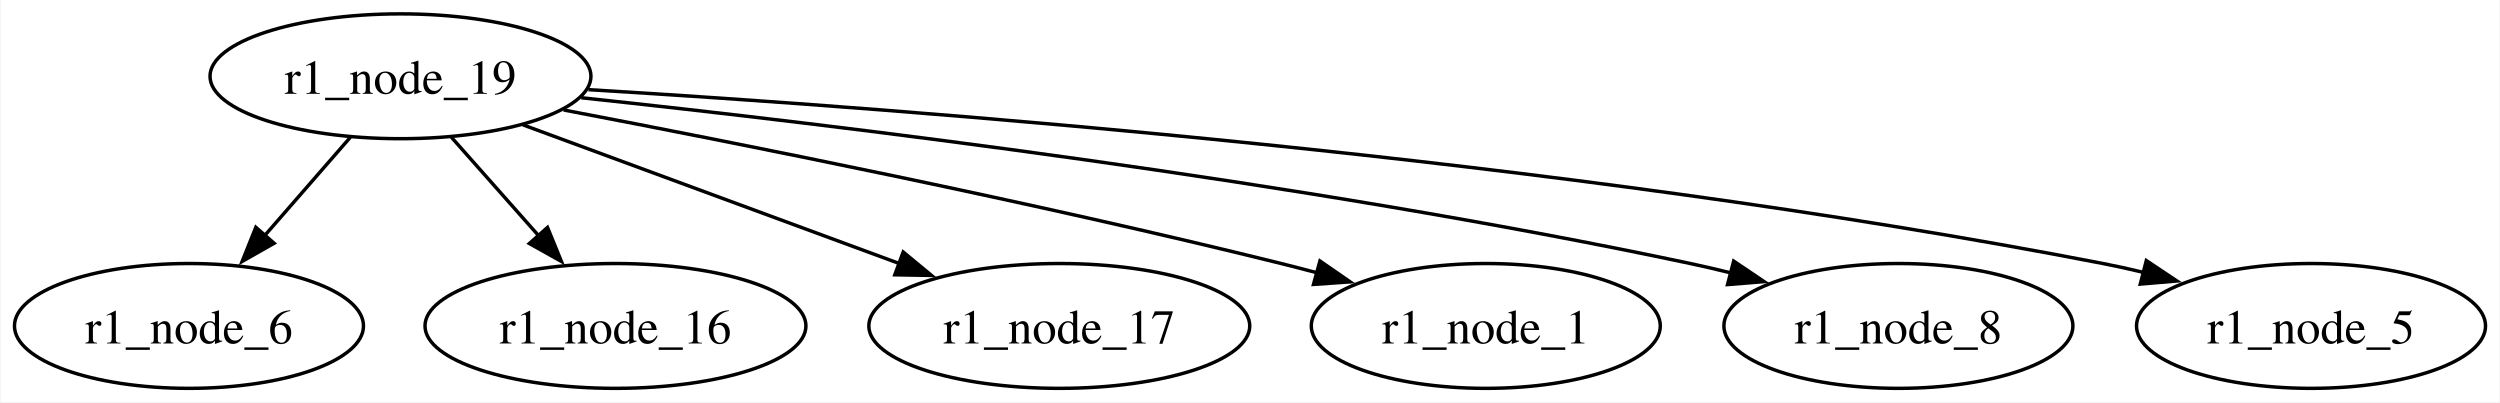
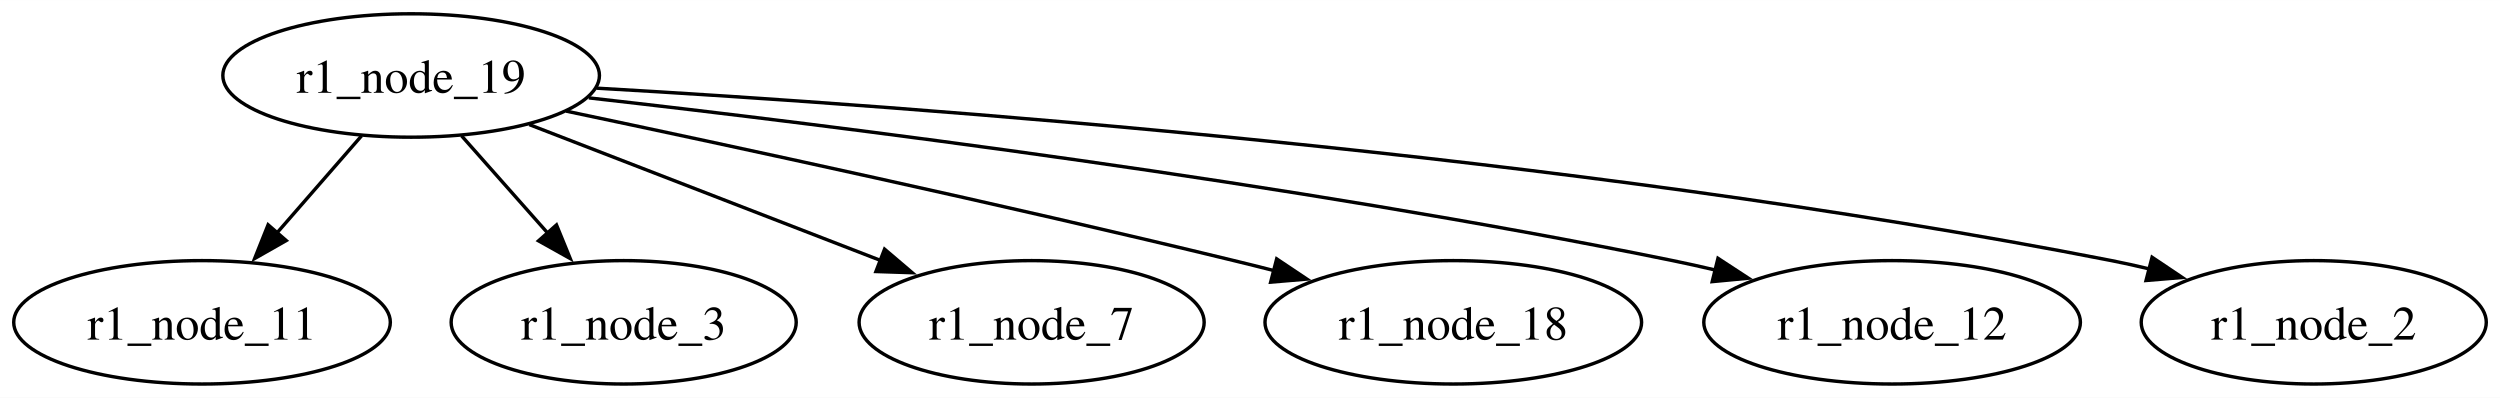
- <svg xmlns="http://www.w3.org/2000/svg" width="721pt" height="116pt" viewBox="0.00 0.00 720.66 116.00">
+ <svg xmlns="http://www.w3.org/2000/svg" width="729pt" height="116pt" viewBox="0.00 0.00 729.26 116.00">
  <g id="graph0" class="graph" transform="scale(1 1) rotate(0) translate(4 112)">
-     <polygon fill="white" stroke="none" points="-4,4 -4,-112 716.66,-112 716.66,4 -4,4" />
+     <polygon fill="white" stroke="none" points="-4,4 -4,-112 725.26,-112 725.26,4 -4,4" />
    <g id="node1" class="node">
-       <ellipse fill="none" stroke="black" cx="50.33" cy="-18" rx="50.33" ry="18" />
-       <text text-anchor="middle" x="50.33" y="-12.95" font-family="Times,serif" font-size="14.00">r1_node_6</text>
+       <ellipse fill="none" stroke="black" cx="54.93" cy="-18" rx="54.93" ry="18" />
+       <text text-anchor="middle" x="54.93" y="-12.95" font-family="Times,serif" font-size="14.00">r1_node_11</text>
    </g>
    <g id="node2" class="node">
-       <ellipse fill="none" stroke="black" cx="111.33" cy="-90" rx="54.93" ry="18" />
-       <text text-anchor="middle" x="111.33" y="-84.95" font-family="Times,serif" font-size="14.00">r1_node_19</text>
+       <ellipse fill="none" stroke="black" cx="177.93" cy="-18" rx="50.33" ry="18" />
+       <text text-anchor="middle" x="177.93" y="-12.95" font-family="Times,serif" font-size="14.00">r1_node_3</text>
+     </g>
+     <g id="node3" class="node">
+       <ellipse fill="none" stroke="black" cx="296.93" cy="-18" rx="50.33" ry="18" />
+       <text text-anchor="middle" x="296.93" y="-12.95" font-family="Times,serif" font-size="14.00">r1_node_7</text>
+     </g>
+     <g id="node4" class="node">
+       <ellipse fill="none" stroke="black" cx="115.93" cy="-90" rx="54.93" ry="18" />
+       <text text-anchor="middle" x="115.93" y="-84.95" font-family="Times,serif" font-size="14.00">r1_node_19</text>
+     </g>
+     <g id="edge1" class="edge">
+       <path fill="none" stroke="black" d="M101.48,-72.41C94.11,-63.95 84.99,-53.49 76.79,-44.08" />
+       <polygon fill="black" stroke="black" points="79.49,-41.85 70.28,-36.61 74.21,-46.45 79.49,-41.85" />
+     </g>
+     <g id="edge2" class="edge">
+       <path fill="none" stroke="black" d="M130.63,-72.41C138.12,-63.95 147.38,-53.49 155.72,-44.08" />
+       <polygon fill="black" stroke="black" points="158.33,-46.41 162.34,-36.6 153.09,-41.77 158.33,-46.41" />
+     </g>
+     <g id="edge3" class="edge">
+       <path fill="none" stroke="black" d="M150.4,-75.67C179.49,-64.42 221.3,-48.25 252.83,-36.06" />
+       <polygon fill="black" stroke="black" points="254.03,-39.34 262.1,-32.47 251.51,-32.82 254.03,-39.34" />
+     </g>
+     <g id="node5" class="node">
+       <ellipse fill="none" stroke="black" cx="419.93" cy="-18" rx="54.93" ry="18" />
+       <text text-anchor="middle" x="419.93" y="-12.95" font-family="Times,serif" font-size="14.00">r1_node_18</text>
+     </g>
+     <g id="edge4" class="edge">
+       <path fill="none" stroke="black" d="M161.18,-79.6C209.53,-69.42 288.35,-52.43 355.93,-36 359.74,-35.08 363.66,-34.1 367.6,-33.09" />
+       <polygon fill="black" stroke="black" points="368.41,-36.5 377.22,-30.61 366.66,-29.72 368.41,-36.5" />
+     </g>
+     <g id="node6" class="node">
+       <ellipse fill="none" stroke="black" cx="547.93" cy="-18" rx="54.93" ry="18" />
+       <text text-anchor="middle" x="547.93" y="-12.95" font-family="Times,serif" font-size="14.00">r1_node_12</text>
+     </g>
+     <g id="edge5" class="edge">
+       <path fill="none" stroke="black" d="M167.76,-83.47C239.3,-75.39 372.15,-58.82 483.93,-36 488,-35.17 492.2,-34.23 496.4,-33.24" />
+       <polygon fill="black" stroke="black" points="497.14,-36.67 506.01,-30.87 495.46,-29.87 497.14,-36.67" />
+     </g>
+     <g id="node7" class="node">
+       <ellipse fill="none" stroke="black" cx="670.93" cy="-18" rx="50.33" ry="18" />
+       <text text-anchor="middle" x="670.93" y="-12.95" font-family="Times,serif" font-size="14.00">r1_node_2</text>
    </g>
    <g id="edge6" class="edge">
-       <path fill="none" stroke="black" d="M96.87,-72.41C89.5,-63.95 80.39,-53.49 72.18,-44.08" />
-       <polygon fill="black" stroke="black" points="74.88,-41.85 65.67,-36.61 69.61,-46.45 74.88,-41.85" />
-     </g>
-     <g id="node3" class="node">
-       <ellipse fill="none" stroke="black" cx="173.33" cy="-18" rx="54.93" ry="18" />
-       <text text-anchor="middle" x="173.33" y="-12.95" font-family="Times,serif" font-size="14.00">r1_node_16</text>
-     </g>
-     <g id="edge1" class="edge">
-       <path fill="none" stroke="black" d="M126.02,-72.41C133.51,-63.95 142.78,-53.49 151.12,-44.08" />
-       <polygon fill="black" stroke="black" points="153.73,-46.41 157.74,-36.6 148.49,-41.77 153.73,-46.41" />
-     </g>
-     <g id="node4" class="node">
-       <ellipse fill="none" stroke="black" cx="301.33" cy="-18" rx="54.93" ry="18" />
-       <text text-anchor="middle" x="301.33" y="-12.95" font-family="Times,serif" font-size="14.00">r1_node_17</text>
-     </g>
-     <g id="edge2" class="edge">
-       <path fill="none" stroke="black" d="M146.62,-76C177.32,-64.69 222,-48.23 255.46,-35.9" />
-       <polygon fill="black" stroke="black" points="256.31,-39.32 264.48,-32.57 253.89,-32.75 256.31,-39.32" />
-     </g>
-     <g id="node5" class="node">
-       <ellipse fill="none" stroke="black" cx="424.33" cy="-18" rx="50.33" ry="18" />
-       <text text-anchor="middle" x="424.33" y="-12.95" font-family="Times,serif" font-size="14.00">r1_node_1</text>
-     </g>
-     <g id="edge3" class="edge">
-       <path fill="none" stroke="black" d="M158.38,-80.28C209.55,-70.53 293.62,-53.78 365.33,-36 368.69,-35.17 372.14,-34.27 375.61,-33.34" />
-       <polygon fill="black" stroke="black" points="376.5,-36.73 385.21,-30.71 374.64,-29.98 376.5,-36.73" />
-     </g>
-     <g id="node6" class="node">
-       <ellipse fill="none" stroke="black" cx="543.33" cy="-18" rx="50.33" ry="18" />
-       <text text-anchor="middle" x="543.33" y="-12.95" font-family="Times,serif" font-size="14.00">r1_node_8</text>
-     </g>
-     <g id="edge4" class="edge">
-       <path fill="none" stroke="black" d="M163.47,-83.81C235.78,-76.11 370.37,-59.94 483.33,-36 487.15,-35.19 491.09,-34.27 495.03,-33.29" />
-       <polygon fill="black" stroke="black" points="495.82,-36.7 504.61,-30.78 494.05,-29.93 495.82,-36.7" />
-     </g>
-     <g id="node7" class="node">
-       <ellipse fill="none" stroke="black" cx="662.33" cy="-18" rx="50.33" ry="18" />
-       <text text-anchor="middle" x="662.33" y="-12.95" font-family="Times,serif" font-size="14.00">r1_node_5</text>
-     </g>
-     <g id="edge5" class="edge">
-       <path fill="none" stroke="black" d="M165.54,-86.14C256.51,-80.68 445.36,-66.48 602.33,-36 606.16,-35.26 610.11,-34.38 614.06,-33.43" />
-       <polygon fill="black" stroke="black" points="614.83,-36.85 623.65,-30.97 613.09,-30.07 614.83,-36.85" />
+       <path fill="none" stroke="black" d="M169.97,-86.31C261.61,-81.07 453.01,-67.14 611.93,-36 615.54,-35.29 619.25,-34.47 622.97,-33.57" />
+       <polygon fill="black" stroke="black" points="623.77,-36.98 632.57,-31.08 622.01,-30.2 623.77,-36.98" />
    </g>
  </g>
</svg>
